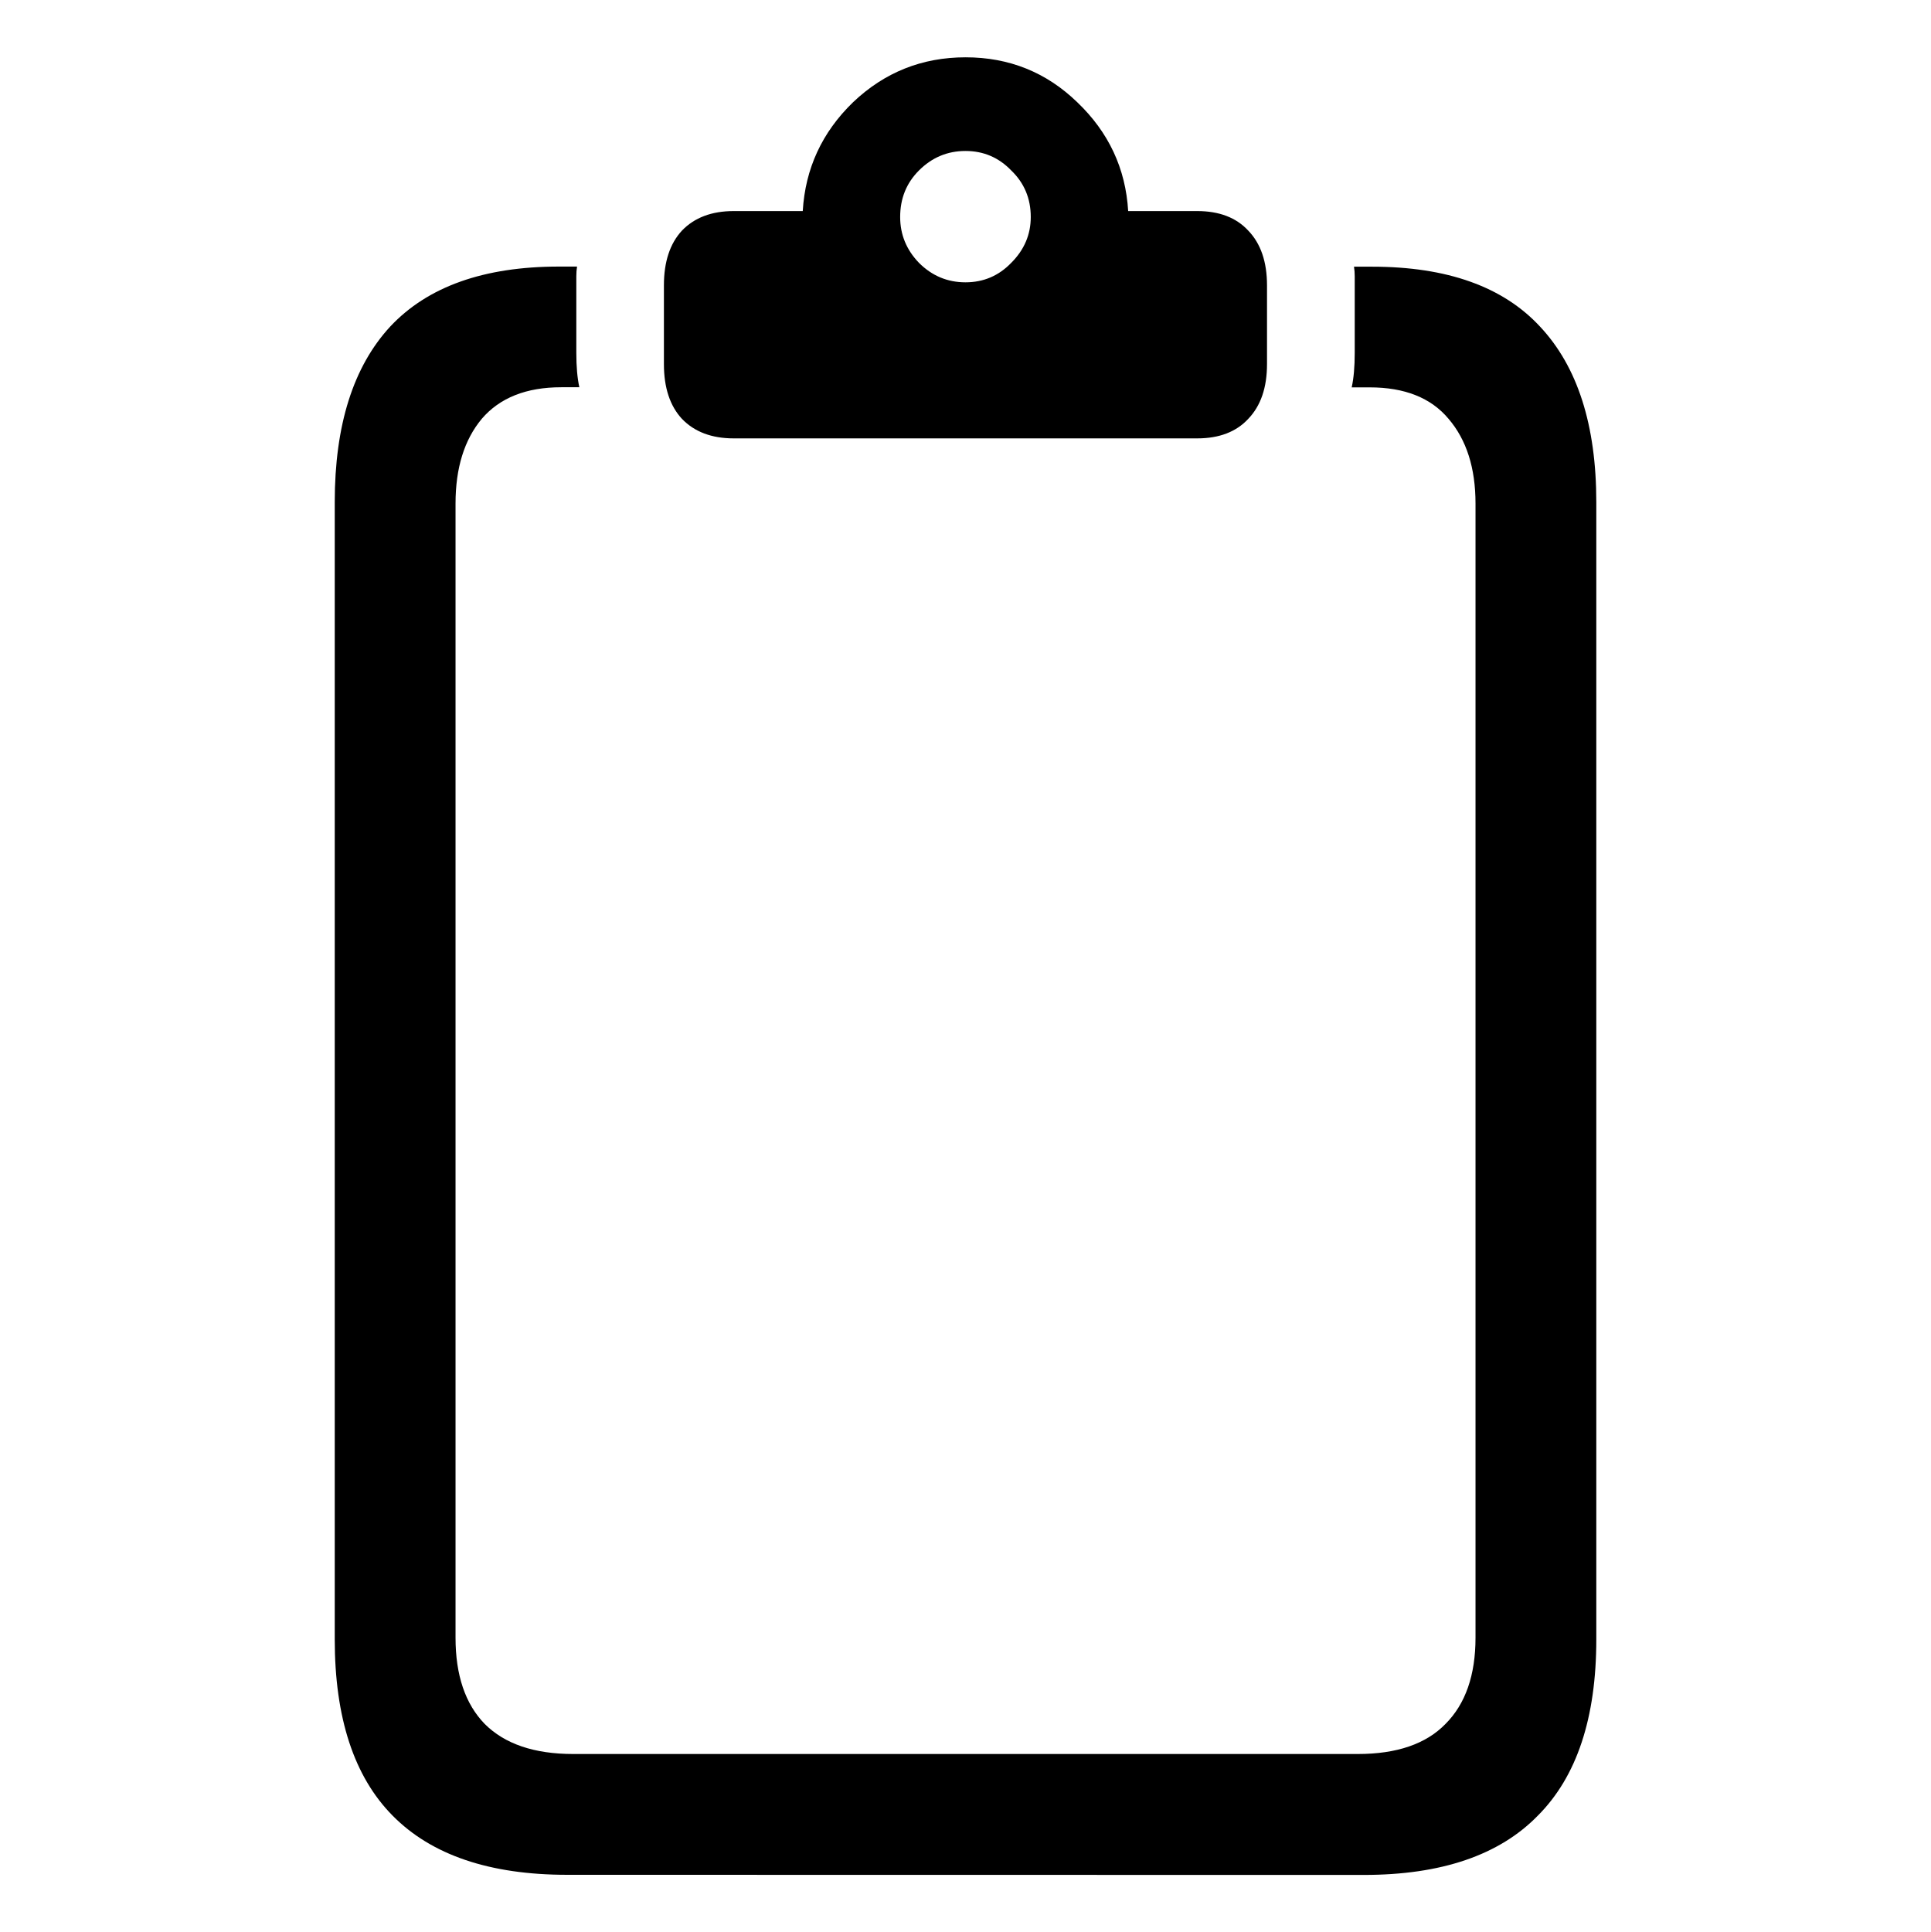
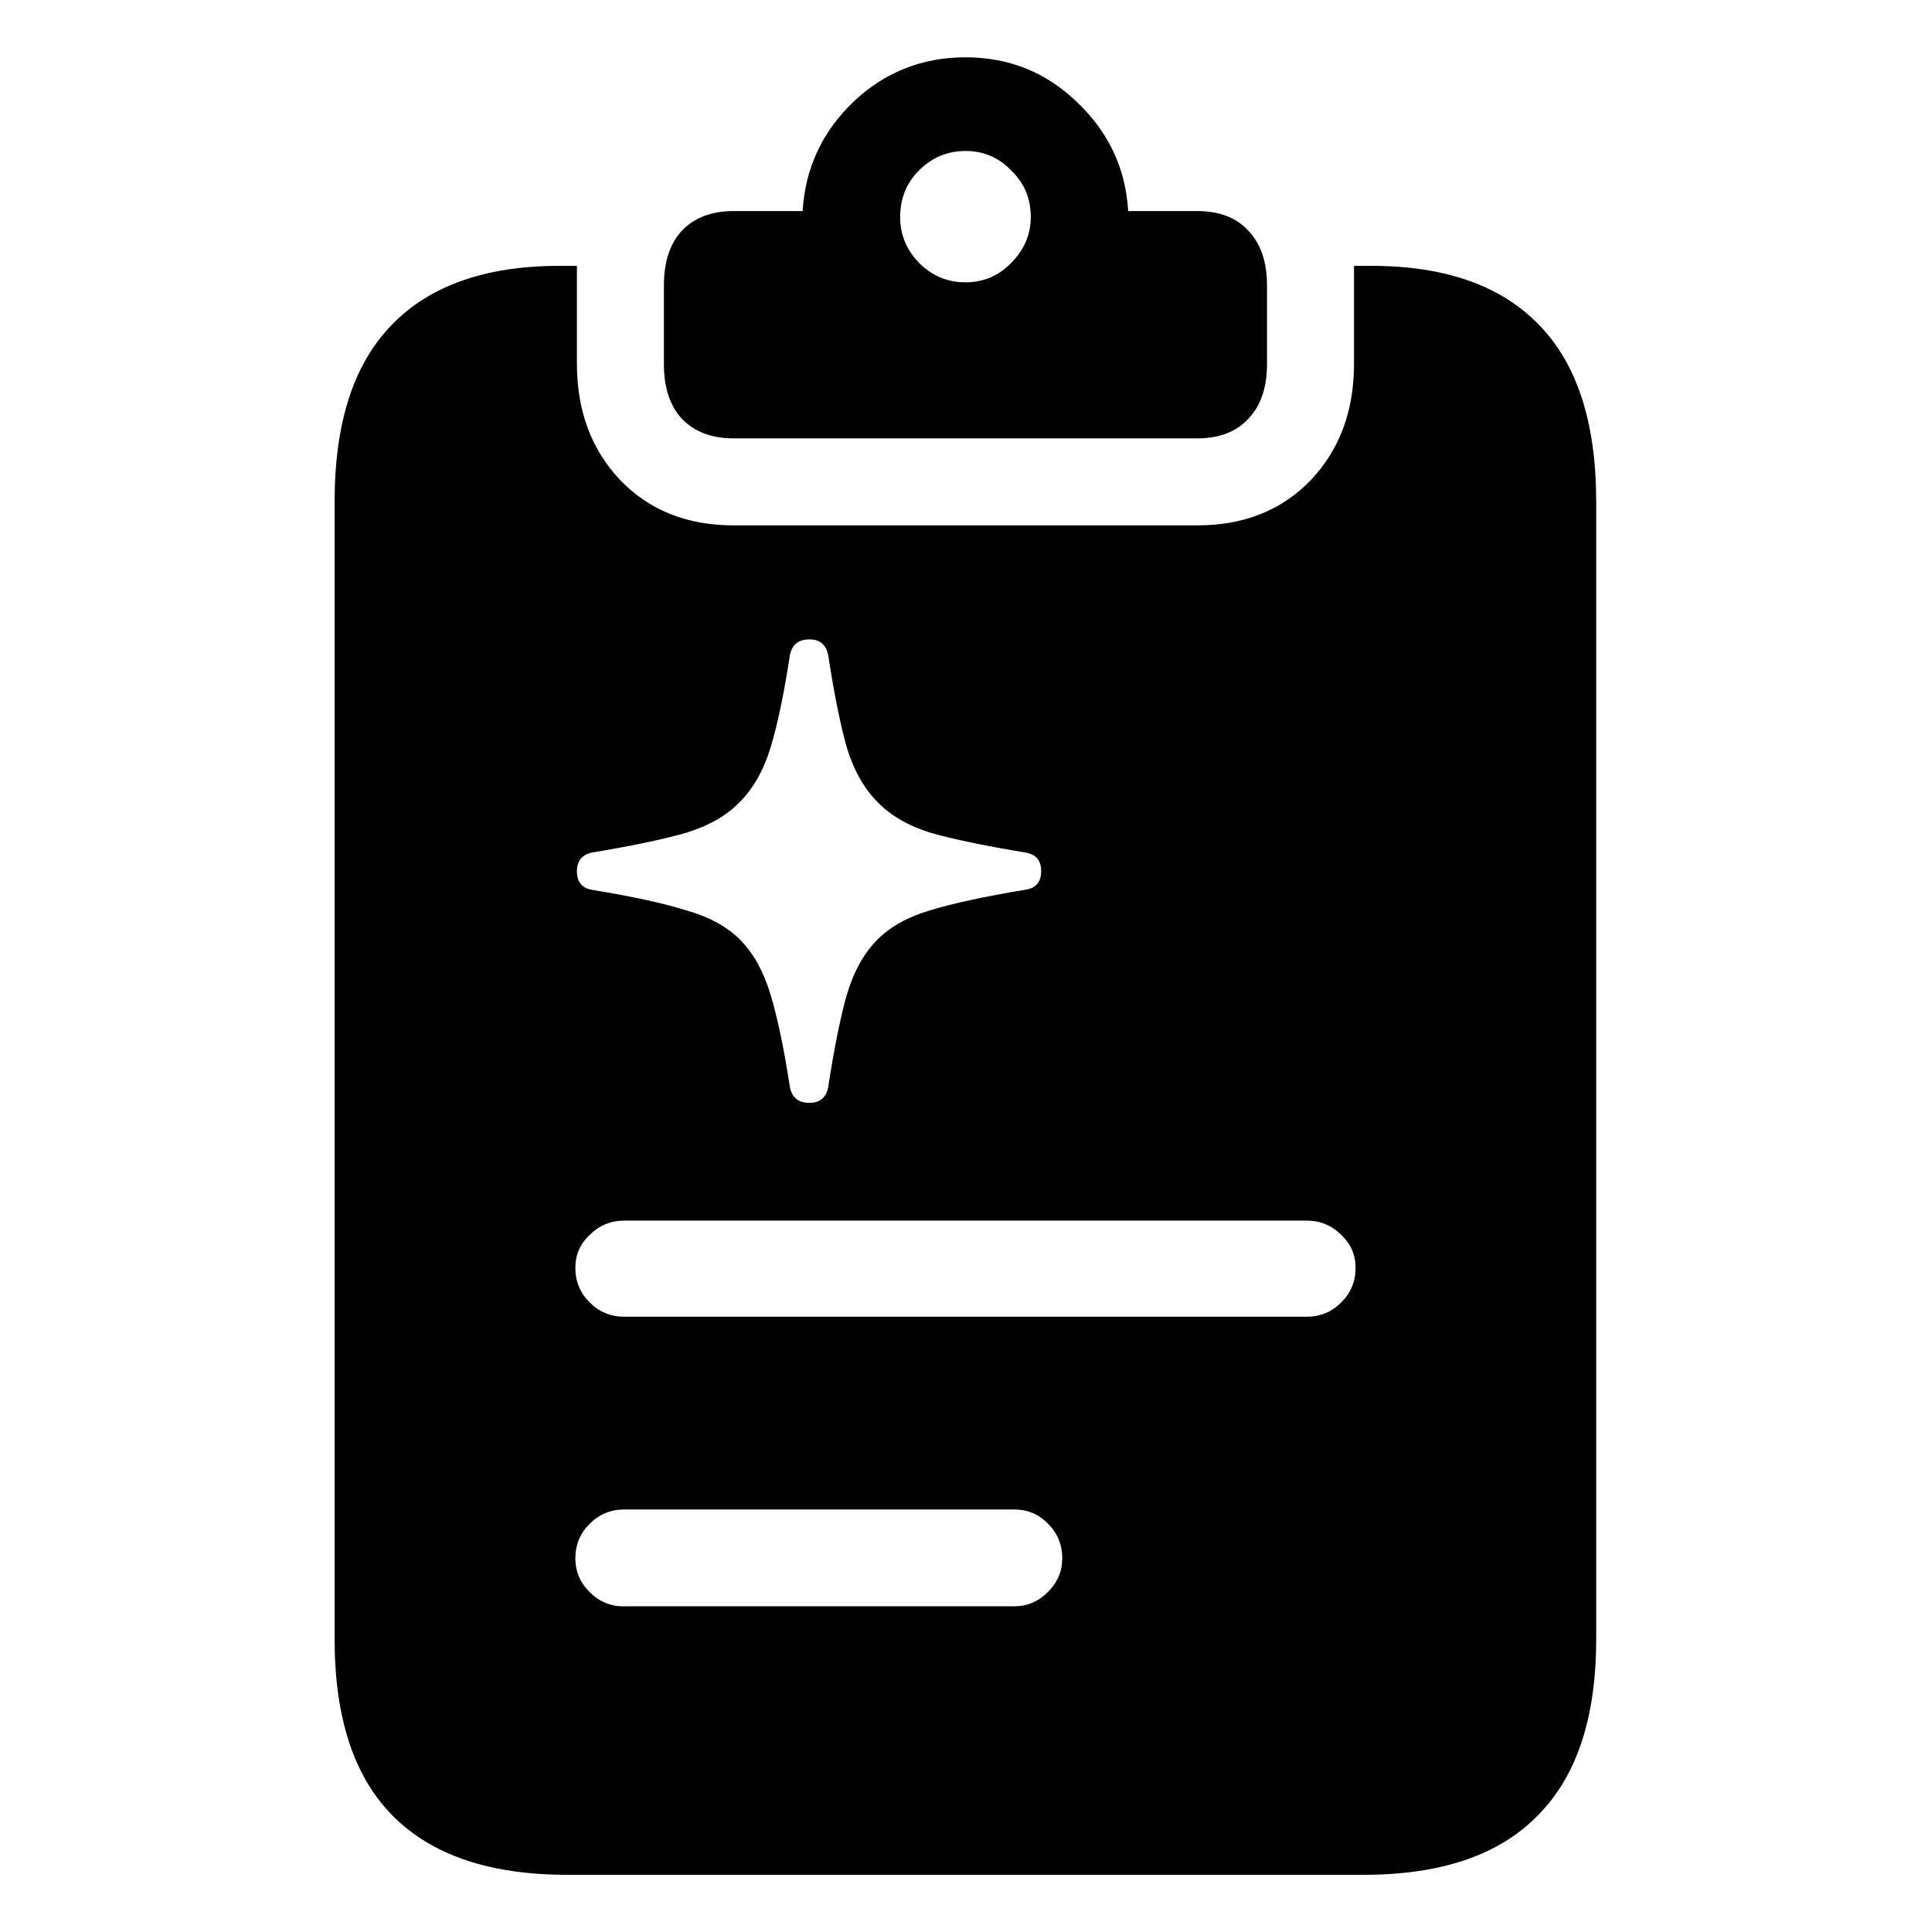
<svg xmlns="http://www.w3.org/2000/svg" version="1.1" viewBox="0 0 15.938 15.945" id="svg2">
  <defs id="defs2" />
-   <path d="m 4.682,15.473 q -0.96,0 -1.442,-0.489 -0.477,-0.483 -0.477,-1.455 V 4.144 q 0,-0.953 0.458,-1.449 0.464,-0.495 1.393,-0.495 h 0.149 q -0.006,0.037 -0.006,0.08 0,0.037 0,0.074 v 0.557 q 0,0.173 0.025,0.285 h -0.149 q -0.433,0 -0.656,0.26 -0.217,0.26 -0.217,0.7 v 9.36 q 0,0.464 0.241,0.712 0.248,0.248 0.731,0.248 h 6.475 q 0.483,0 0.724,-0.248 0.248,-0.248 0.248,-0.712 V 4.156 q 0,-0.44 -0.223,-0.7 Q 11.739,3.197 11.306,3.197 H 11.157 Q 11.182,3.085 11.182,2.912 V 2.355 q 0,-0.037 0,-0.074 0,-0.043 -0.006,-0.08 h 0.149 q 0.929,0 1.387,0.495 0.464,0.495 0.464,1.449 v 9.385 q 0,0.972 -0.483,1.455 -0.477,0.489 -1.436,0.489 z M 6.056,3.618 q -0.272,0 -0.427,-0.161 Q 5.48,3.296 5.48,3.005 V 2.355 q 0,-0.291 0.149,-0.452 0.155,-0.161 0.427,-0.161 h 0.57 q 0.031,-0.526 0.415,-0.898 0.39,-0.371 0.929,-0.371 0.539,0 0.922,0.371 Q 9.281,1.216 9.312,1.742 h 0.57 q 0.272,0 0.421,0.161 0.155,0.161 0.155,0.452 v 0.65 q 0,0.291 -0.155,0.452 -0.149,0.161 -0.421,0.161 z M 7.969,2.33 q 0.223,0 0.378,-0.161 0.161,-0.161 0.161,-0.378 0,-0.229 -0.161,-0.384 Q 8.192,1.246 7.969,1.246 q -0.223,0 -0.384,0.161 -0.155,0.155 -0.155,0.384 0,0.217 0.155,0.378 0.161,0.161 0.384,0.161 z" id="text1" style="font-size:12px;font-family:'SF Pro';-inkscape-font-specification:'SF Pro';text-align:center;text-anchor:middle;fill:#000000;stroke-width:1.057;stroke-linecap:round;stroke-opacity:0.501" aria-label="􀟹" />
+   <path d="m 5.152,10.867 h 5.634 q 0.167,0 0.285,-0.118 0.118,-0.118 0.118,-0.285 0,-0.161 -0.118,-0.272 -0.118,-0.118 -0.285,-0.118 H 5.152 q -0.167,0 -0.285,0.118 -0.118,0.111 -0.118,0.272 0,0.167 0.118,0.285 0.118,0.118 0.285,0.118 z m 0,2.39 h 3.219 q 0.161,0 0.279,-0.118 0.118,-0.118 0.118,-0.279 0,-0.167 -0.118,-0.285 Q 8.538,12.458 8.371,12.458 H 5.152 q -0.167,0 -0.285,0.118 -0.118,0.118 -0.118,0.285 0,0.161 0.118,0.279 0.118,0.118 0.285,0.118 z M 6.681,9.102 q 0.13,0 0.155,-0.13 Q 6.91,8.49 6.991,8.205 7.077,7.92 7.244,7.753 7.405,7.592 7.684,7.511 7.969,7.425 8.458,7.344 8.594,7.326 8.594,7.19 q 0,-0.136 -0.136,-0.155 Q 7.969,6.954 7.684,6.874 7.405,6.787 7.244,6.62 7.077,6.453 6.991,6.174 6.91,5.889 6.836,5.407 6.811,5.277 6.681,5.277 q -0.136,0 -0.161,0.13 Q 6.446,5.889 6.359,6.174 6.273,6.453 6.105,6.62 5.944,6.787 5.66,6.874 5.381,6.954 4.892,7.035 q -0.13,0.025 -0.13,0.155 0,0.136 0.13,0.155 0.489,0.08 0.768,0.167 0.285,0.08 0.446,0.241 Q 6.273,7.92 6.359,8.205 6.446,8.49 6.52,8.972 6.545,9.102 6.681,9.102 Z M 4.682,15.473 q -0.96,0 -1.442,-0.489 Q 2.762,14.501 2.762,13.529 V 4.138 q 0,-0.972 0.47,-1.455 Q 3.703,2.194 4.62,2.194 h 0.142 q 0,0.019 0,0.043 0,0.019 0,0.037 v 0.73 q 0,0.582 0.359,0.96 Q 5.48,4.336 6.056,4.336 h 3.826 q 0.576,0 0.935,-0.371 0.359,-0.378 0.359,-0.96 V 2.274 q 0,-0.019 0,-0.037 0,-0.025 0,-0.043 h 0.142 q 0.916,0 1.387,0.489 0.47,0.483 0.47,1.455 v 9.391 q 0,0.972 -0.483,1.455 -0.477,0.489 -1.436,0.489 z M 6.056,3.618 q -0.272,0 -0.427,-0.161 Q 5.48,3.296 5.48,3.005 V 2.355 q 0,-0.291 0.149,-0.452 Q 5.783,1.742 6.056,1.742 H 6.625 Q 6.656,1.216 7.04,0.844 7.43,0.473 7.969,0.473 q 0.539,0 0.922,0.371 0.39,0.371 0.421,0.898 h 0.57 q 0.272,0 0.421,0.161 0.155,0.161 0.155,0.452 v 0.65 q 0,0.291 -0.155,0.452 -0.149,0.161 -0.421,0.161 z M 7.969,2.33 q 0.223,0 0.378,-0.161 0.161,-0.161 0.161,-0.378 0,-0.229 -0.161,-0.384 Q 8.192,1.246 7.969,1.246 q -0.223,0 -0.384,0.161 -0.155,0.155 -0.155,0.384 0,0.217 0.155,0.378 0.161,0.161 0.384,0.161 z" id="text1" style="font-size:12px;font-family:'SF Pro';-inkscape-font-specification:'SF Pro';text-align:center;text-anchor:middle;stroke-width:1.057;stroke-linecap:round;stroke-opacity:0.501" aria-label="􃔀" />
</svg>
